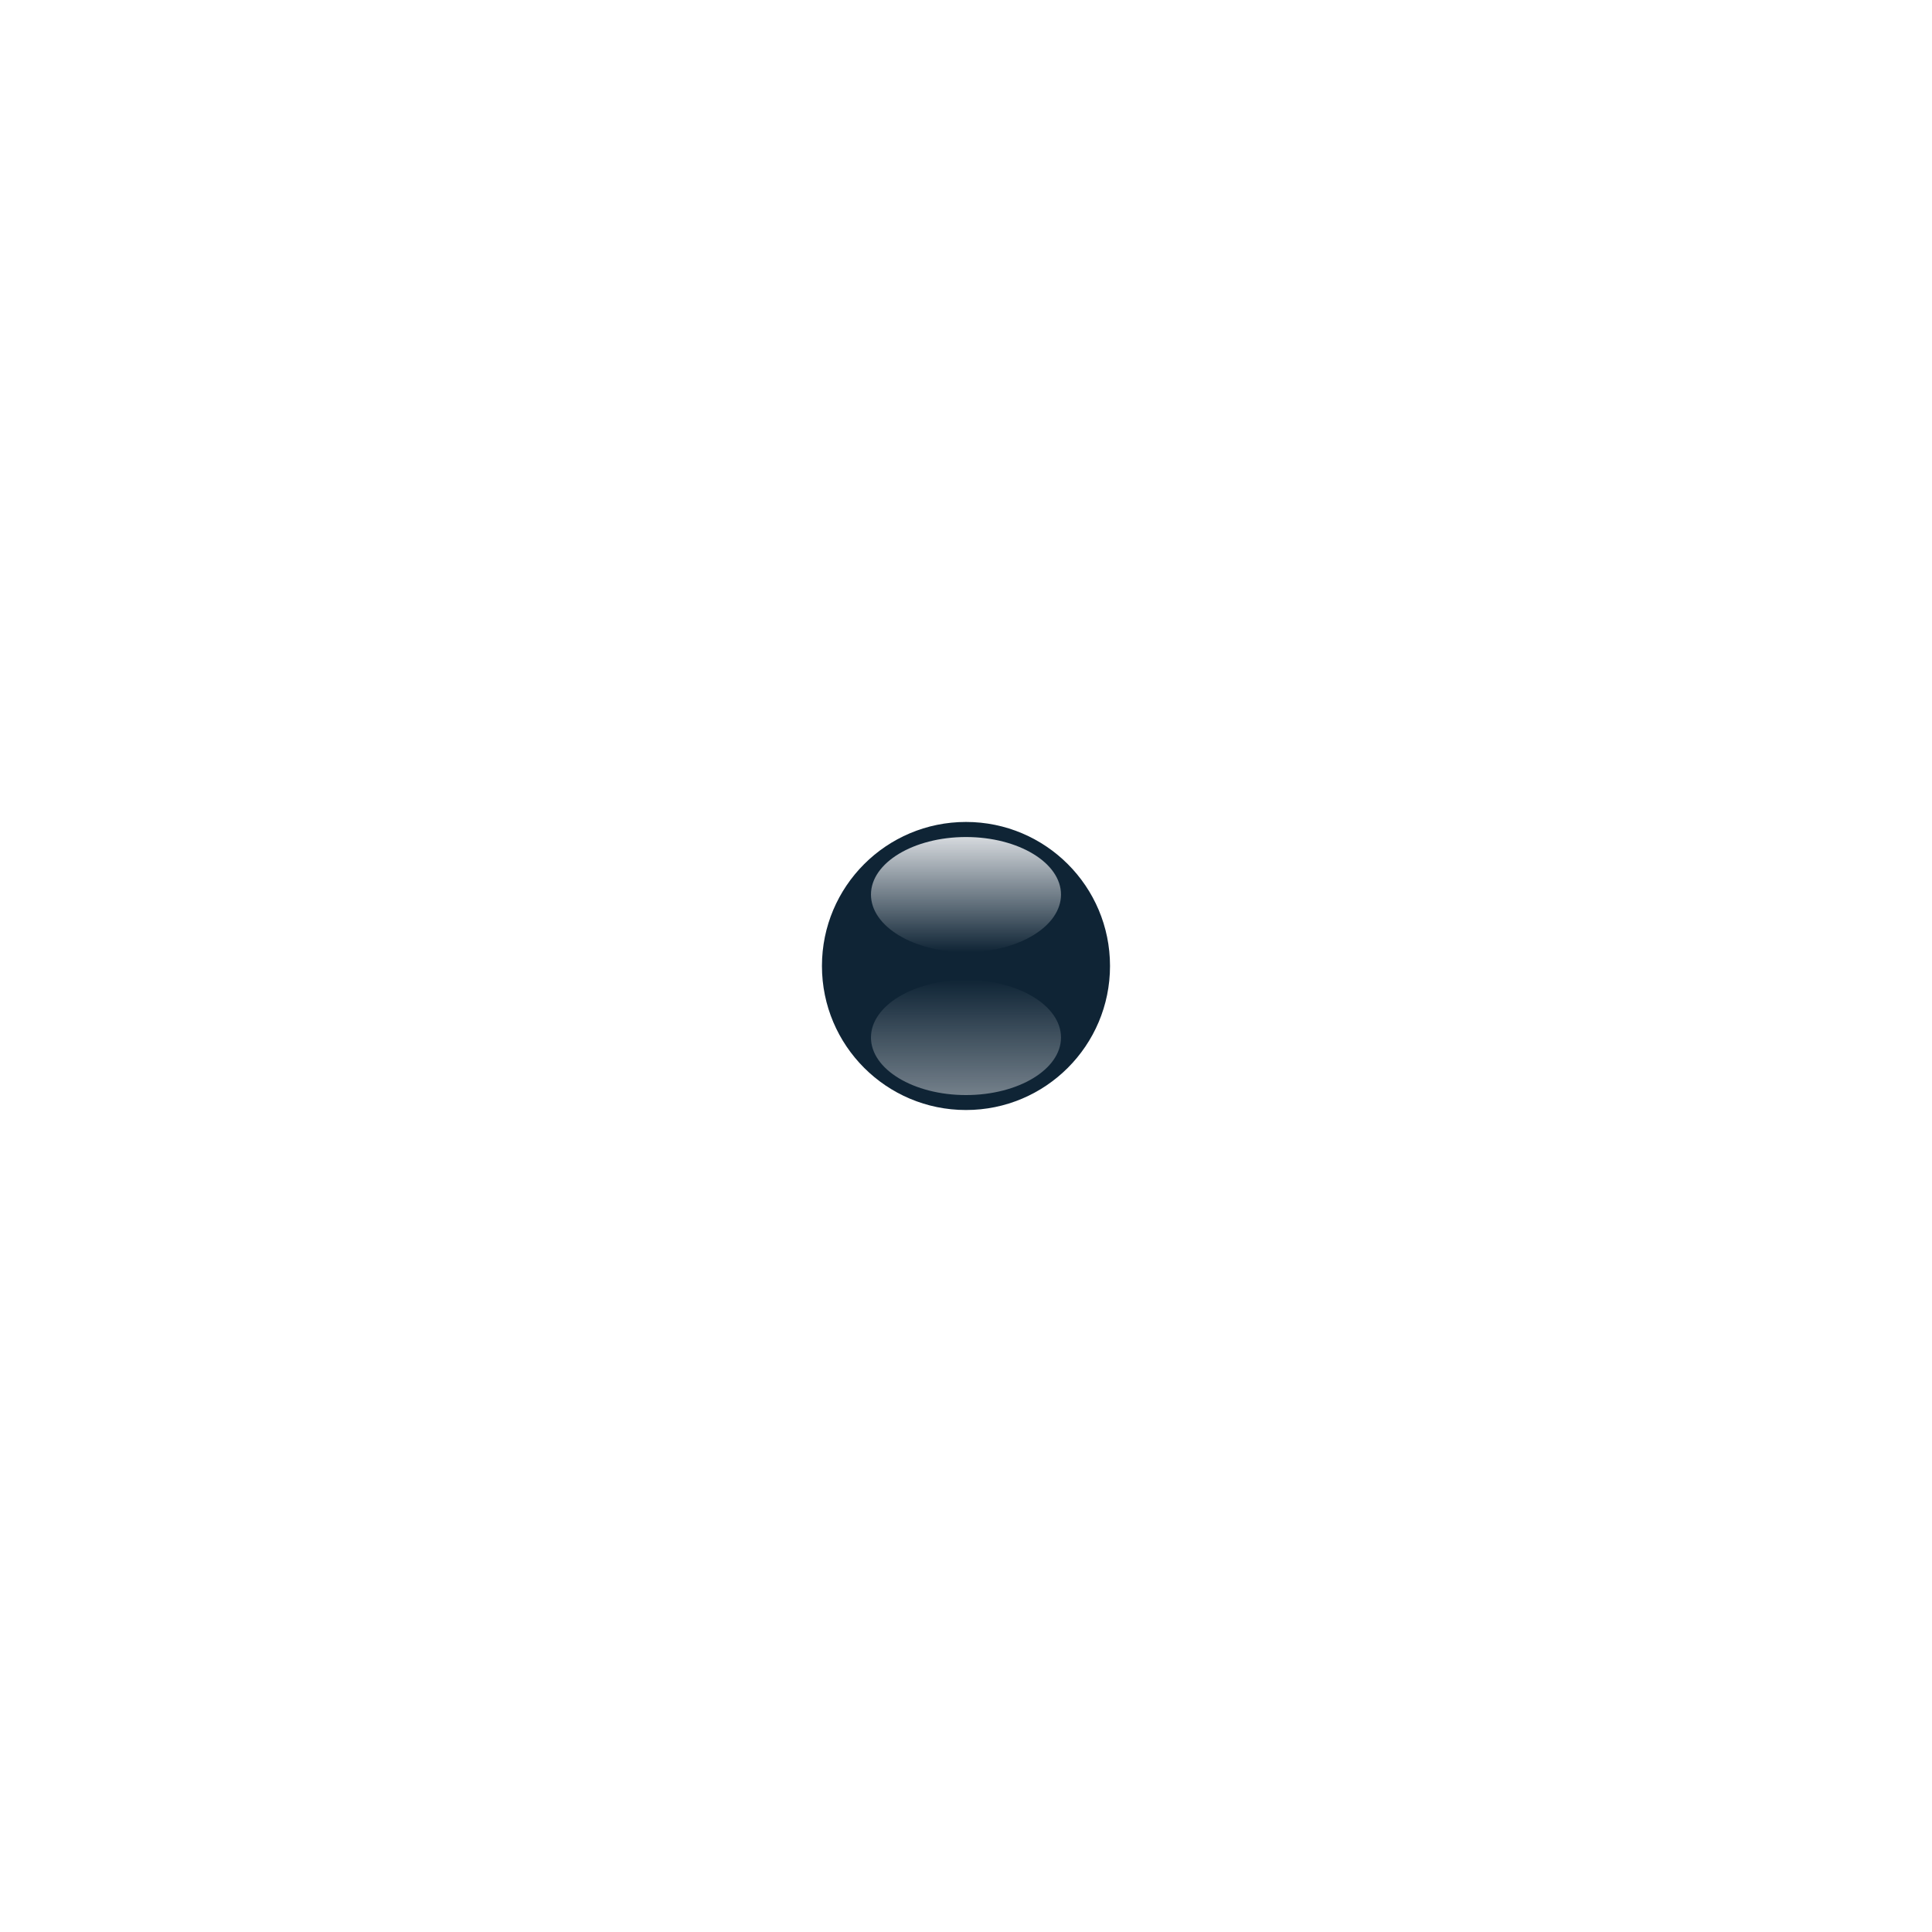
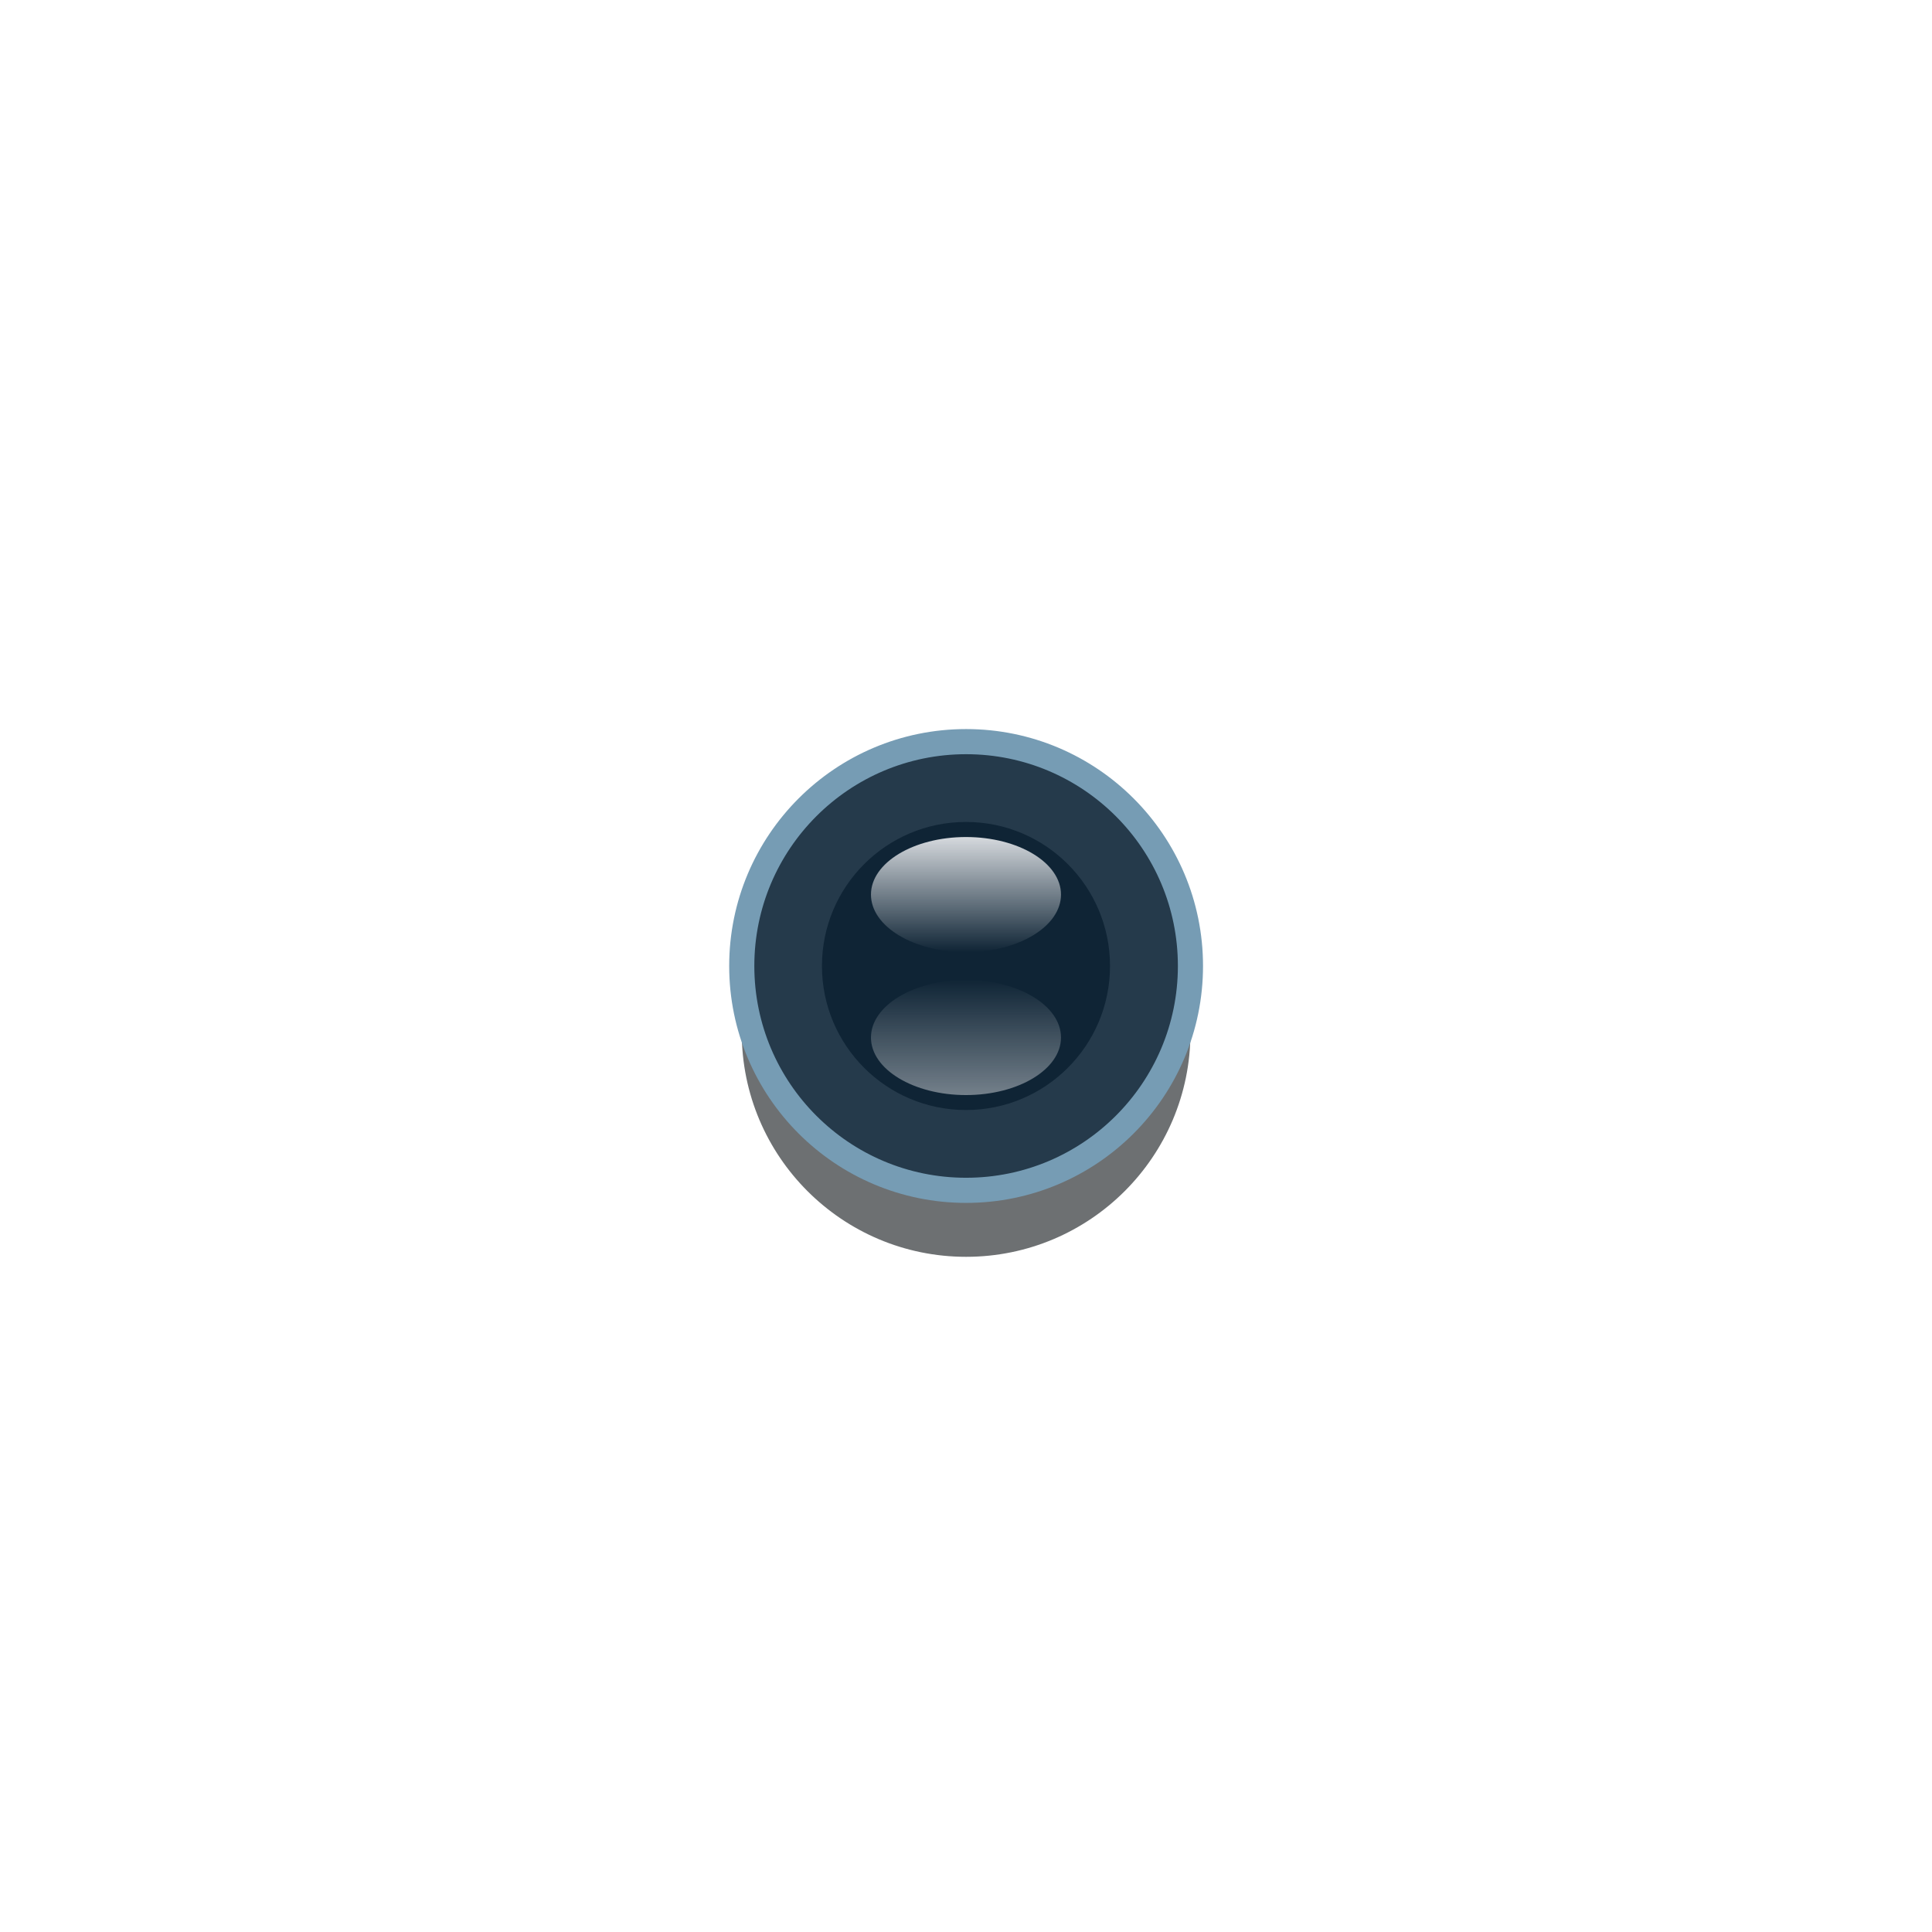
- <svg xmlns="http://www.w3.org/2000/svg" width="58.099" height="58.099" viewBox="0 0 15.372 15.372" version="1.1" id="svg7595">
+ <svg xmlns="http://www.w3.org/2000/svg" xmlns:xlink="http://www.w3.org/1999/xlink" width="58.099" height="58.099" viewBox="0 0 15.372 15.372" version="1.1" id="svg7595" xml:space="preserve">
  <defs id="defs7589">
    <clipPath id="clip444">
      <path d="m 1201.582,338.199 h 18 v 18 h -18 z m 0,0" id="path24586" />
    </clipPath>
    <linearGradient id="SVGID_2_" gradientUnits="userSpaceOnUse" x1="-1249.257" y1="-1000.332" x2="-1249.257" y2="-999.228" gradientTransform="matrix(-0.8298846,0,0,-0.8298846,-988.0983,-758.4231)">
      <stop offset="0" style="stop-color:#FDFDFF" id="stop12" />
      <stop offset="1" style="stop-color:#FCFEFF;stop-opacity:0" id="stop14" />
    </linearGradient>
    <linearGradient id="SVGID_1_" gradientUnits="userSpaceOnUse" x1="1.5" y1="0.274" x2="1.5" y2="1.378" gradientTransform="matrix(0.8298846,0,0,0.8298846,47.39631,69.45589)">
      <stop offset="0" style="stop-color:#FDFDFF" id="stop5" />
      <stop offset="1" style="stop-color:#FCFEFF;stop-opacity:0" id="stop7" />
    </linearGradient>
    <filter style="color-interpolation-filters:sRGB" id="filter20" x="-0.661" y="-0.661" width="2.323" height="2.323">
      <feGaussianBlur stdDeviation="1.824" result="blur" id="feGaussianBlur18" />
      <feComposite in="SourceGraphic" in2="blur" operator="atop" result="composite1" id="feComposite18" />
      <feComposite in2="composite1" operator="in" result="composite2" id="feComposite19" />
      <feComposite in2="composite2" operator="in" result="composite3" id="feComposite20" />
    </filter>
+     <clipPath id="clip444-8">
+       <path d="m 1201.582,338.199 h 18 v 18 h -18 z m 0,0" id="path24586-2" />
+     </clipPath>
+     <filter style="color-interpolation-filters:sRGB" id="filter20-7" x="-0.462" y="-0.462" width="1.923" height="1.923">
+       <feGaussianBlur stdDeviation="1.273" result="blur" id="feGaussianBlur18-1" />
+       <feComposite in="SourceGraphic" in2="blur" operator="atop" result="composite1" id="feComposite18-1" />
+       <feComposite in2="composite1" operator="in" result="composite2" id="feComposite19-5" />
+       <feComposite in2="composite2" operator="in" result="composite3" id="feComposite20-2" />
+     </filter>
+     <clipPath clipPathUnits="userSpaceOnUse" id="clipPath11">
+       <rect style="opacity:0.397;fill:#0f2435;stroke-width:1.895;stroke-linecap:square;stroke-miterlimit:4.2" id="rect11" width="15.372" height="15.372" x="40.955" y="63.024" />
+     </clipPath>
+     <clipPath clipPathUnits="userSpaceOnUse" id="clipPath12">
+       <rect style="opacity:0.397;fill:#0f2435;stroke-width:1.895;stroke-linecap:square;stroke-miterlimit:4.2" id="rect12" width="15.372" height="15.372" x="40.955" y="63.024" />
+     </clipPath>
+     <clipPath clipPathUnits="userSpaceOnUse" id="clipPath13">
+       <rect style="opacity:0.397;fill:#0f2435;stroke-width:1.895;stroke-linecap:square;stroke-miterlimit:4.2" id="rect13" width="15.372" height="15.372" x="40.955" y="63.024" />
+     </clipPath>
+     <clipPath clipPathUnits="userSpaceOnUse" id="clipPath14">
+       <rect style="opacity:0.397;fill:#0f2435;stroke-width:1.116;stroke-linecap:square;stroke-miterlimit:4.2" id="rect14" width="9.052" height="9.052" x="44.115" y="66.184" />
+     </clipPath>
+     <clipPath id="clip444-1">
+       <path d="m 1201.582,338.199 h 18 v 18 h -18 z m 0,0" id="path24586-6" />
+     </clipPath>
+     <filter style="color-interpolation-filters:sRGB" id="filter20-1" x="-0.661" y="-0.661" width="2.323" height="2.323">
+       <feGaussianBlur stdDeviation="1.824" result="blur" id="feGaussianBlur18-8" />
+       <feComposite in="SourceGraphic" in2="blur" operator="atop" result="composite1" id="feComposite18-9" />
+       <feComposite in2="composite1" operator="in" result="composite2" id="feComposite19-2" />
+       <feComposite in2="composite2" operator="in" result="composite3" id="feComposite20-7" />
+     </filter>
+     <linearGradient xlink:href="#SVGID_1_" id="linearGradient3" gradientUnits="userSpaceOnUse" gradientTransform="matrix(0.8298846,0,0,0.8298846,47.39644,69.45589)" x1="1.5" y1="0.274" x2="1.5" y2="1.378" />
+     <linearGradient xlink:href="#SVGID_2_" id="linearGradient4" gradientUnits="userSpaceOnUse" gradientTransform="matrix(-0.8298846,0,0,-0.8298846,-988.0982,-758.4231)" x1="-1249.257" y1="-1000.332" x2="-1249.257" y2="-999.228" />
+     <clipPath id="clip444-2">
+       <path d="m 1201.582,338.199 h 18 v 18 h -18 z m 0,0" id="path24586-3" />
+     </clipPath>
+     <filter style="color-interpolation-filters:sRGB" id="filter20-3" x="-0.661" y="-0.661" width="2.323" height="2.323">
+       <feGaussianBlur stdDeviation="1.824" result="blur" id="feGaussianBlur18-87" />
+       <feComposite in="SourceGraphic" in2="blur" operator="atop" result="composite1" id="feComposite18-4" />
+       <feComposite in2="composite1" operator="in" result="composite2" id="feComposite19-27" />
+       <feComposite in2="composite2" operator="in" result="composite3" id="feComposite20-79" />
+     </filter>
+     <linearGradient id="SVGID_1_-6" gradientUnits="userSpaceOnUse" x1="19.842" y1="6.9124599e-06" x2="19.842" y2="39.684" gradientTransform="matrix(0.2116667,0,0,0.2116667,58.94682,77.04705)">
+       <stop offset="0" style="stop-color:#769cb4;stop-opacity:1;" id="stop3" />
+       <stop offset="0.5" style="stop-color:#3b566b;stop-opacity:1;" id="stop1" />
+       <stop offset="1" style="stop-color:#001122;stop-opacity:1;" id="stop5-1" />
+     </linearGradient>
+     <linearGradient xlink:href="#SVGID_1_-6" id="linearGradient9" x1="48.641" y1="68.825" x2="48.641" y2="72.596" gradientUnits="userSpaceOnUse" />
  </defs>
  <g id="layer1" transform="translate(-40.95515,-63.02413)">
+     <path style="fill:#02070b;fill-opacity:0.576;stroke:none;stroke-width:0.2;stroke-linecap:square;stroke-linejoin:miter;stroke-miterlimit:4;stroke-dasharray:none;stroke-opacity:1;paint-order:fill markers stroke" d="m 50.427,71.239 a 1.785,1.785 0 0 1 -1.785,1.785 1.785,1.785 0 0 1 -1.785,-1.785 1.785,1.785 0 0 1 1.785,-1.785 1.785,1.785 0 0 1 1.785,1.785 z" id="path19" />
+     <path style="fill:#253a4b;fill-opacity:1;stroke:url(#linearGradient9);stroke-width:0.2;stroke-linecap:square;stroke-linejoin:miter;stroke-miterlimit:4;stroke-dasharray:none;stroke-opacity:1;paint-order:fill markers stroke" d="m 50.427,70.71 a 1.785,1.785 0 0 1 -1.785,1.785 1.785,1.785 0 0 1 -1.785,-1.785 1.785,1.785 0 0 1 1.785,-1.785 1.785,1.785 0 0 1 1.785,1.785 z" id="path2706" />
    <circle style="fill:#0f2435;fill-opacity:1;stroke-width:1.672;stroke-linecap:square;stroke-miterlimit:4.2" id="path1" cx="48.641" cy="70.71" r="1.146" />
-     <ellipse fill="url(#SVGID_1_)" cx="48.641" cy="70.142" rx="0.756" ry="0.458" id="ellipse10" style="opacity:0.834;fill:url(#SVGID_1_);stroke-width:0.83" />
-     <ellipse opacity="0.3" fill="url(#SVGID_2_)" cx="48.641" cy="71.279" rx="0.756" ry="0.458" id="ellipse17" style="opacity:0.42;fill:url(#SVGID_2_);stroke-width:0.83" />
+     <ellipse fill="url(#SVGID_1_)" cx="48.641" cy="70.142" rx="0.756" ry="0.458" id="ellipse10" style="opacity:0.834;fill:url(#linearGradient3);stroke-width:0.83" />
+     <ellipse opacity="0.3" fill="url(#SVGID_2_)" cx="48.641" cy="71.279" rx="0.756" ry="0.458" id="ellipse17" style="opacity:0.42;fill:url(#linearGradient4);stroke-width:0.83" />
  </g>
</svg>
